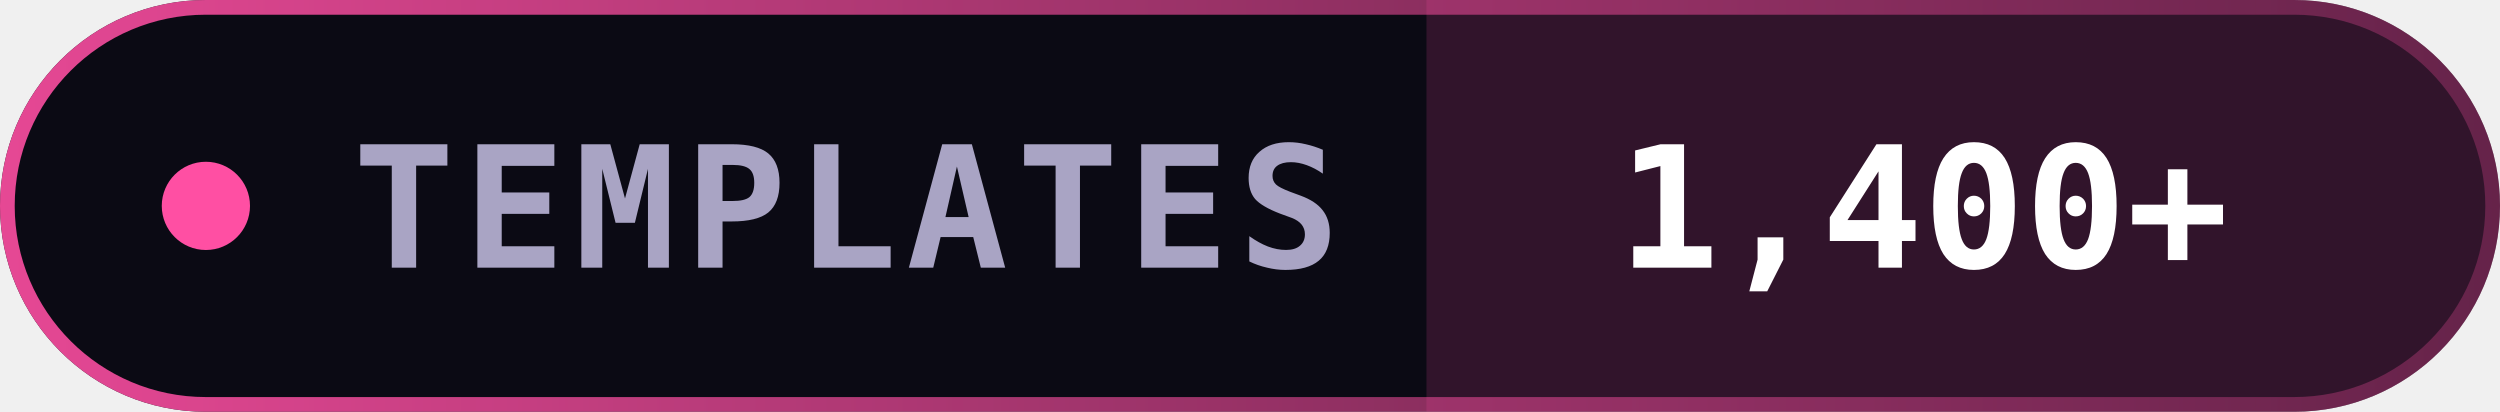
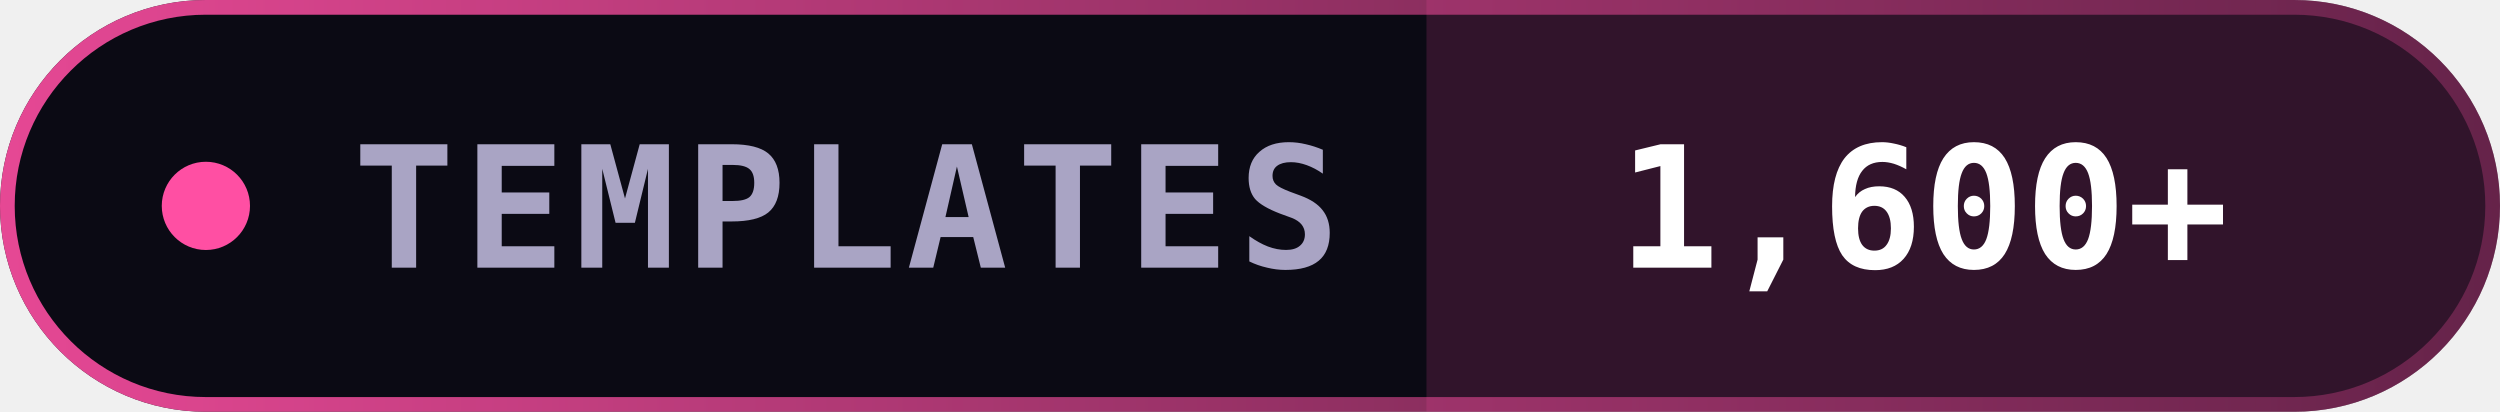
- <svg xmlns="http://www.w3.org/2000/svg" width="170" height="28" viewBox="0 0 170 28" role="img" aria-label="Templates: 1,400+">
+ <svg xmlns="http://www.w3.org/2000/svg" width="170" height="28" viewBox="0 0 170 28" role="img" aria-label="Templates: 1,600+">
  <defs>
    <linearGradient id="edge" x1="0" x2="1">
      <stop offset="0" stop-color="#ff4fa3" stop-opacity=".9" />
      <stop offset="1" stop-color="#ff4fa3" stop-opacity=".25" />
    </linearGradient>
    <linearGradient id="sheen" gradientUnits="userSpaceOnUse" x1="-80" x2="0">
      <stop offset="0" stop-color="#fff" stop-opacity="0" />
      <stop offset=".5" stop-color="#fff" stop-opacity=".22" />
      <stop offset="1" stop-color="#fff" stop-opacity="0" />
      <animateTransform attributeName="gradientTransform" type="translate" values="0 0;330 0;330 0" keyTimes="0;.45;1" dur="4s" repeatCount="indefinite" />
    </linearGradient>
    <clipPath id="r">
      <rect width="170" height="28" rx="14" />
    </clipPath>
  </defs>
  <g clip-path="url(#r)">
    <rect width="170" height="28" fill="#0b0a14" />
    <rect x="97" width="73" height="28" fill="#ff4fa3" fill-opacity=".16" />
    <rect width="170" height="28" fill="url(#sheen)" />
  </g>
  <rect x=".5" y=".5" width="169" height="27" rx="13.5" fill="none" stroke="url(#edge)" />
  <circle cx="14" cy="14" r="3" fill="#ff4fa3" />
  <g font-family="JetBrains Mono,SFMono-Regular,Menlo,Consolas,monospace" font-size="11.5" font-weight="600">
    <text x="24" y="18.2" fill="#a9a4c4" letter-spacing=".6">TEMPLATES</text>
-     <text x="110" y="18.2" fill="#ffffff">1,400+</text>
+     <text x="110" y="18.2" fill="#ffffff">1,600+</text>
  </g>
</svg>
